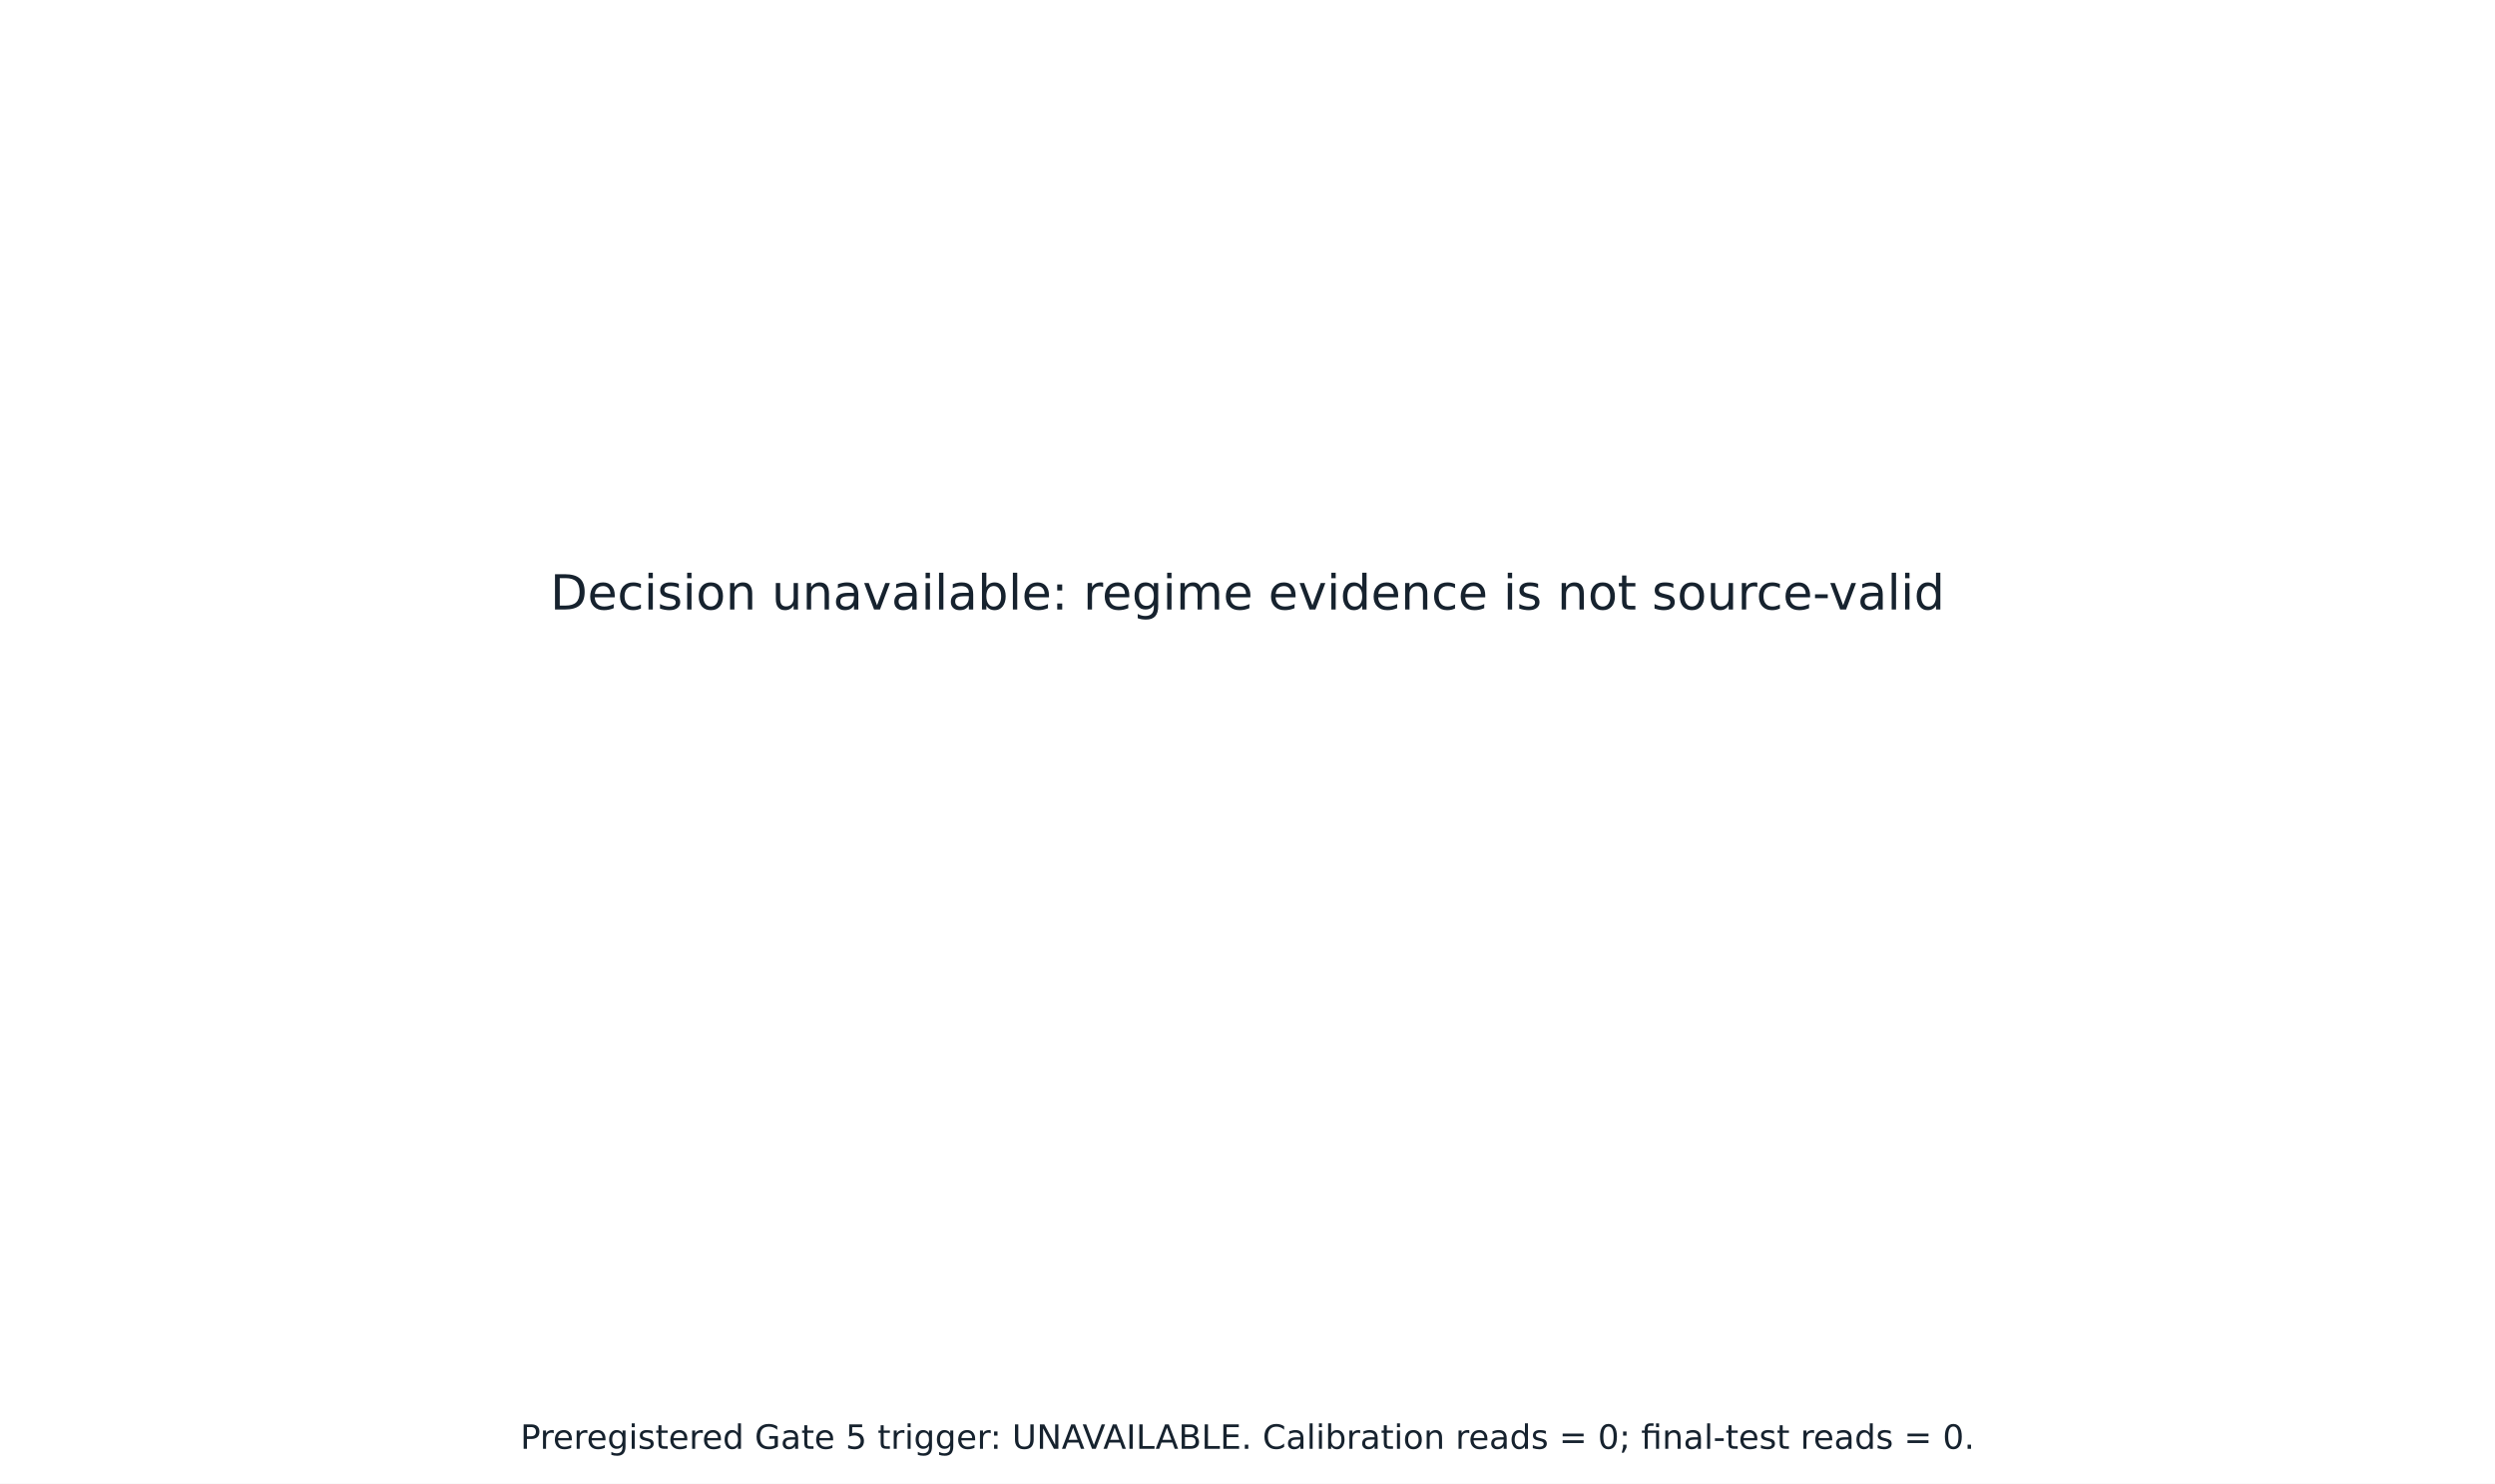
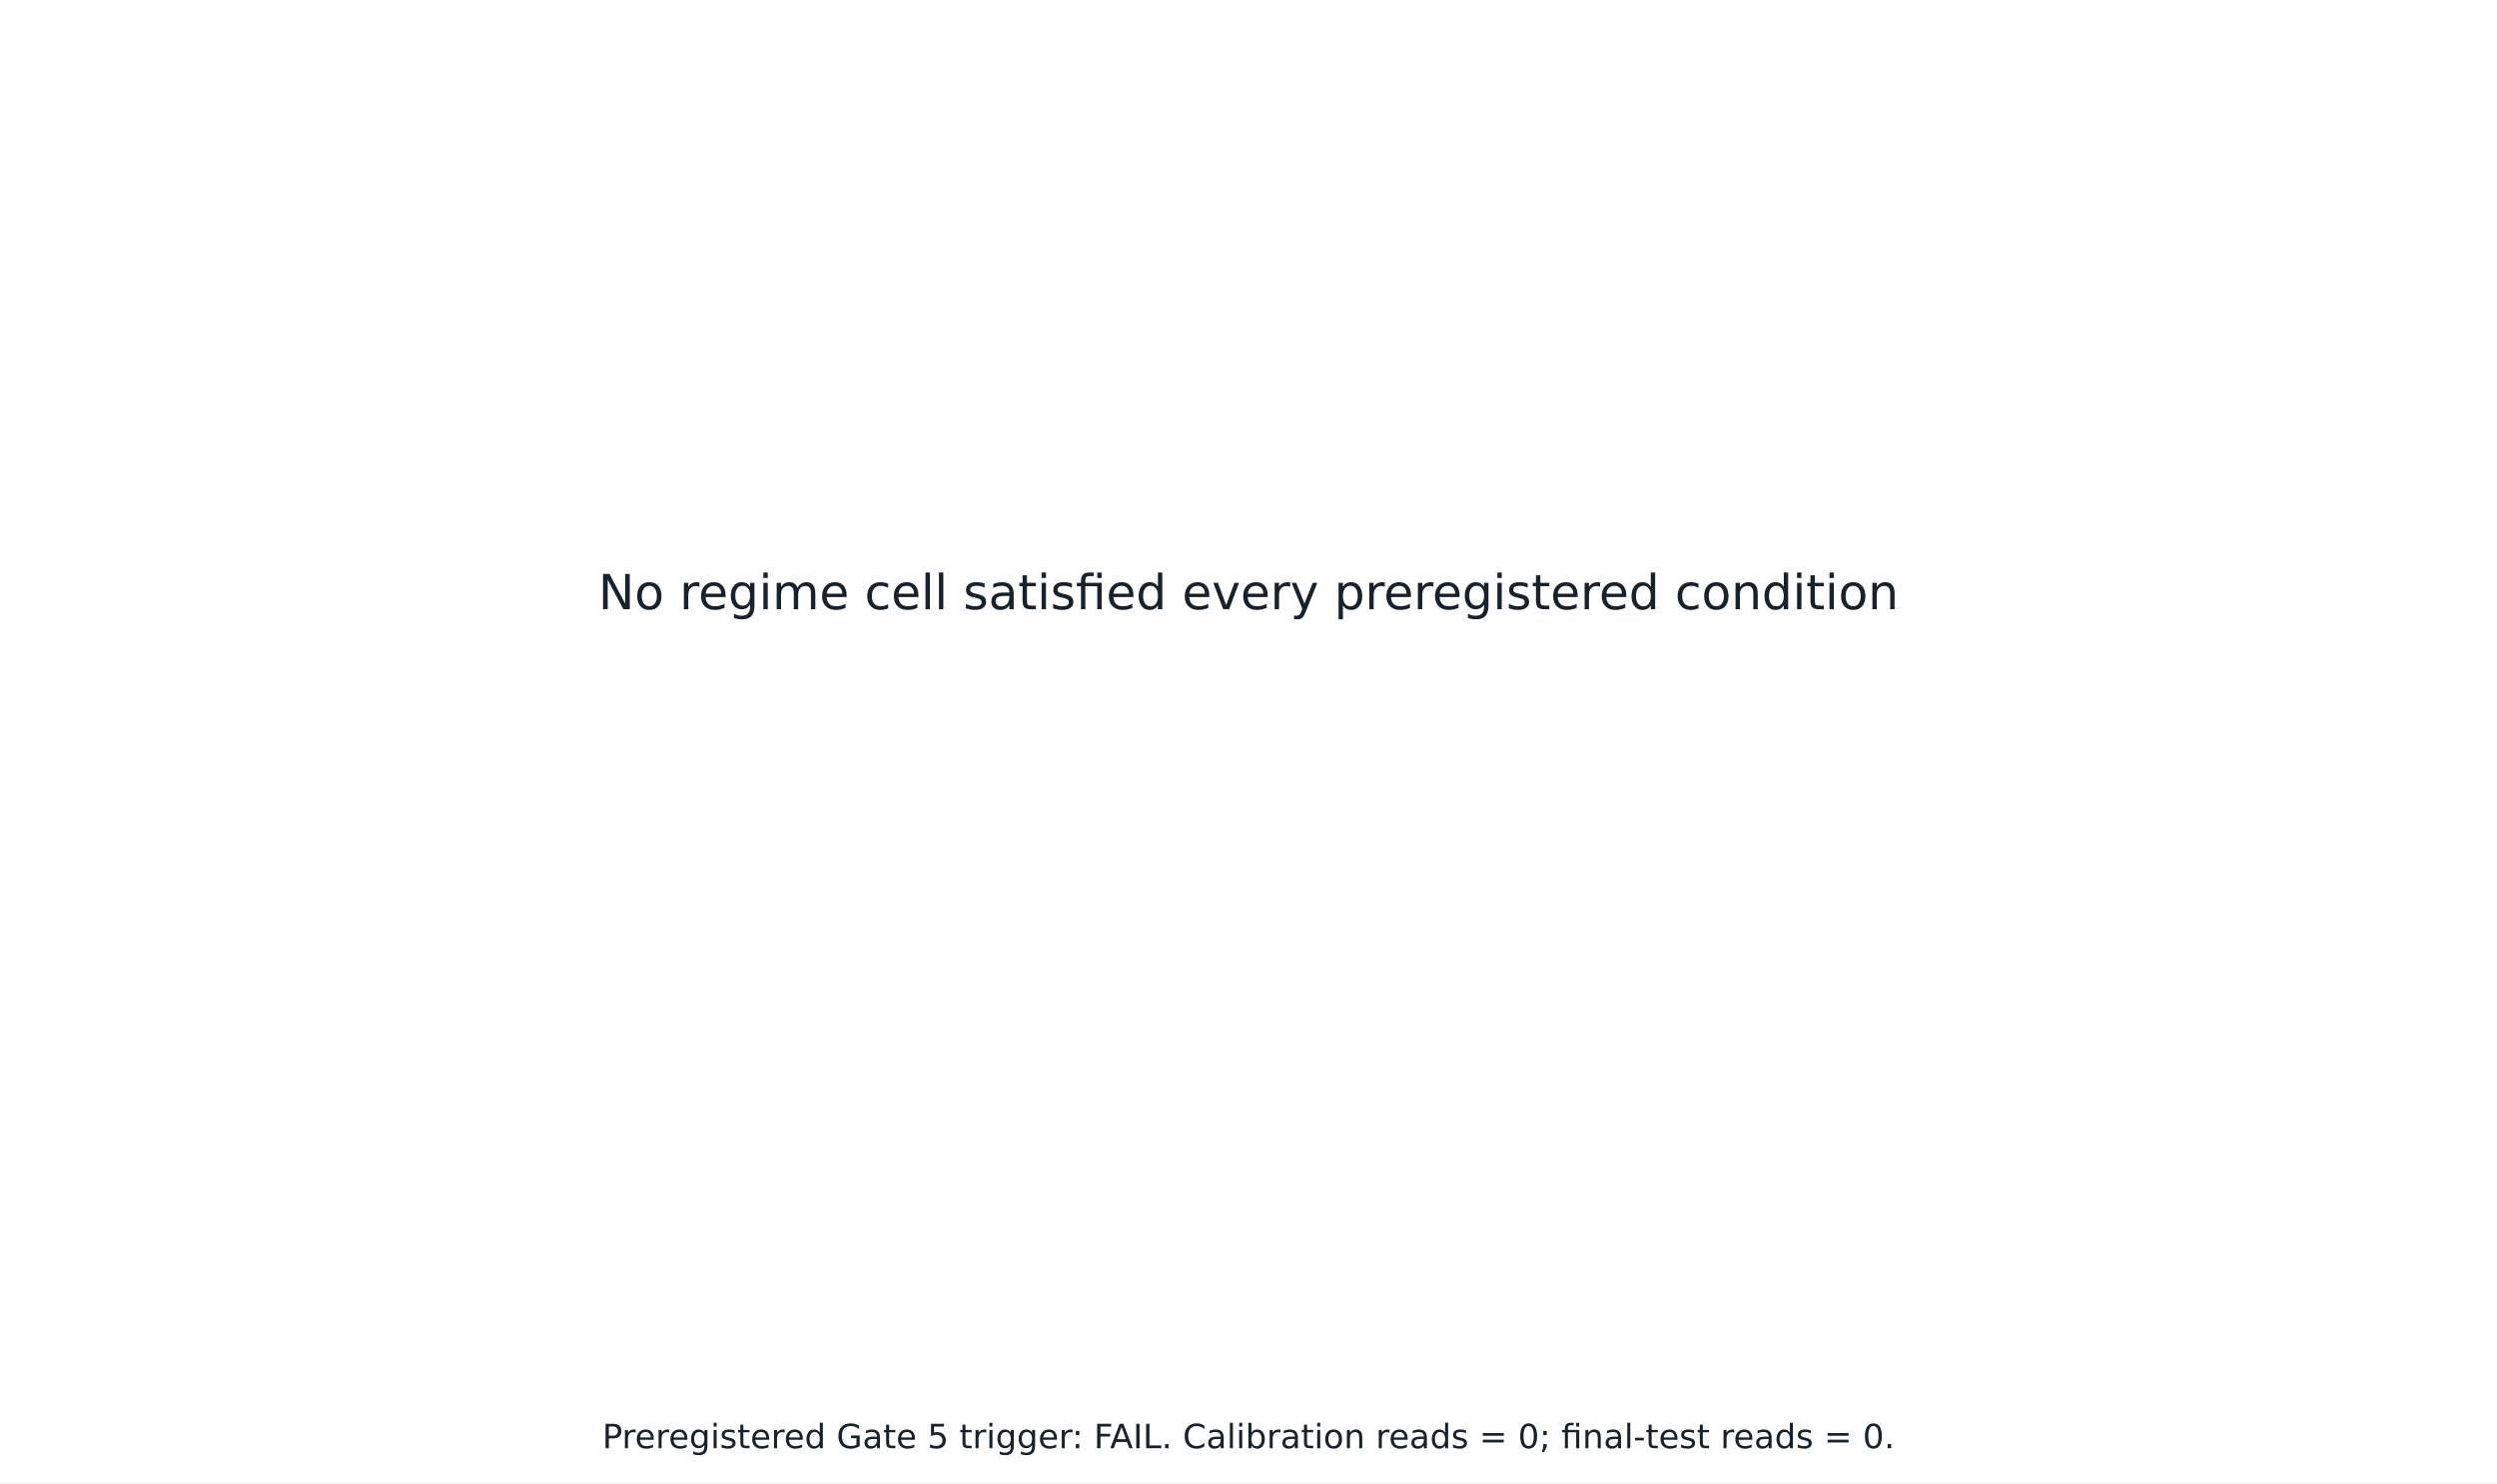
- <svg xmlns="http://www.w3.org/2000/svg" xmlns:xlink="http://www.w3.org/1999/xlink" width="670.08pt" height="398.474pt" viewBox="0 0 670.08 398.474" version="1.1">
+ <svg xmlns="http://www.w3.org/2000/svg" xmlns:xlink="http://www.w3.org/1999/xlink" width="670.8pt" height="398.474pt" viewBox="0 0 670.8 398.474" version="1.1">
  <defs>
    <style type="text/css">*{stroke-linejoin: round; stroke-linecap: butt}</style>
  </defs>
  <g id="figure_1">
    <g id="patch_1">
-       <path d="M 0 398.474  L 670.08 398.474  L 670.08 -0  L 0 -0  z " style="fill: #ffffff" />
+       <path d="M 0 398.474  L 670.8 398.474  L 670.8 -0  L 0 -0  z " style="fill: #ffffff" />
    </g>
    <g id="axes_1">
      <g id="text_1">
-         <g style="fill: #16222e" transform="translate(147.7798 163.6973) scale(0.13 -0.13)">
+         <g style="fill: #16222e" transform="translate(160.7356 163.6973) scale(0.13 -0.13)">
          <defs>
-             <path id="DejaVuSans-27" d="M 1259 4147  L 1259 519  L 2022 519  Q 2988 519 3436 956  Q 3884 1394 3884 2338  Q 3884 3275 3436 3711  Q 2988 4147 2022 4147  L 1259 4147  z M 628 4666  L 1925 4666  Q 3281 4666 3915 4102  Q 4550 3538 4550 2338  Q 4550 1131 3912 565  Q 3275 0 1925 0  L 628 0  L 628 4666  z " transform="scale(0.015625)" />
+             <path id="DejaVuSans-31" d="M 628 4666  L 1478 4666  L 3547 763  L 3547 4666  L 4159 4666  L 4159 0  L 3309 0  L 1241 3903  L 1241 0  L 628 0  L 628 4666  z " transform="scale(0.015625)" />
+             <path id="DejaVuSans-52" d="M 1959 3097  Q 1497 3097 1228 2736  Q 959 2375 959 1747  Q 959 1119 1226 758  Q 1494 397 1959 397  Q 2419 397 2687 759  Q 2956 1122 2956 1747  Q 2956 2369 2687 2733  Q 2419 3097 1959 3097  z M 1959 3584  Q 2709 3584 3137 3096  Q 3566 2609 3566 1747  Q 3566 888 3137 398  Q 2709 -91 1959 -91  Q 1206 -91 779 398  Q 353 888 353 1747  Q 353 2609 779 3096  Q 1206 3584 1959 3584  z " transform="scale(0.015625)" />
+             <path id="DejaVuSans-3" transform="scale(0.015625)" />
+             <path id="DejaVuSans-55" d="M 2631 2963  Q 2534 3019 2420 3045  Q 2306 3072 2169 3072  Q 1681 3072 1420 2755  Q 1159 2438 1159 1844  L 1159 0  L 581 0  L 581 3500  L 1159 3500  L 1159 2956  Q 1341 3275 1631 3429  Q 1922 3584 2338 3584  Q 2397 3584 2469 3576  Q 2541 3569 2628 3553  L 2631 2963  z " transform="scale(0.015625)" />
            <path id="DejaVuSans-48" d="M 3597 1894  L 3597 1613  L 953 1613  Q 991 1019 1311 708  Q 1631 397 2203 397  Q 2534 397 2845 478  Q 3156 559 3463 722  L 3463 178  Q 3153 47 2828 -22  Q 2503 -91 2169 -91  Q 1331 -91 842 396  Q 353 884 353 1716  Q 353 2575 817 3079  Q 1281 3584 2069 3584  Q 2775 3584 3186 3129  Q 3597 2675 3597 1894  z M 3022 2063  Q 3016 2534 2758 2815  Q 2500 3097 2075 3097  Q 1594 3097 1305 2825  Q 1016 2553 972 2059  L 3022 2063  z " transform="scale(0.015625)" />
+             <path id="DejaVuSans-4a" d="M 2906 1791  Q 2906 2416 2648 2759  Q 2391 3103 1925 3103  Q 1463 3103 1205 2759  Q 947 2416 947 1791  Q 947 1169 1205 825  Q 1463 481 1925 481  Q 2391 481 2648 825  Q 2906 1169 2906 1791  z M 3481 434  Q 3481 -459 3084 -895  Q 2688 -1331 1869 -1331  Q 1566 -1331 1297 -1286  Q 1028 -1241 775 -1147  L 775 -588  Q 1028 -725 1275 -790  Q 1522 -856 1778 -856  Q 2344 -856 2625 -561  Q 2906 -266 2906 331  L 2906 616  Q 2728 306 2450 153  Q 2172 0 1784 0  Q 1141 0 747 490  Q 353 981 353 1791  Q 353 2603 747 3093  Q 1141 3584 1784 3584  Q 2172 3584 2450 3431  Q 2728 3278 2906 2969  L 2906 3500  L 3481 3500  L 3481 434  z " transform="scale(0.015625)" />
+             <path id="DejaVuSans-4c" d="M 603 3500  L 1178 3500  L 1178 0  L 603 0  L 603 3500  z M 603 4863  L 1178 4863  L 1178 4134  L 603 4134  L 603 4863  z " transform="scale(0.015625)" />
+             <path id="DejaVuSans-50" d="M 3328 2828  Q 3544 3216 3844 3400  Q 4144 3584 4550 3584  Q 5097 3584 5394 3201  Q 5691 2819 5691 2113  L 5691 0  L 5113 0  L 5113 2094  Q 5113 2597 4934 2840  Q 4756 3084 4391 3084  Q 3944 3084 3684 2787  Q 3425 2491 3425 1978  L 3425 0  L 2847 0  L 2847 2094  Q 2847 2600 2669 2842  Q 2491 3084 2119 3084  Q 1678 3084 1418 2786  Q 1159 2488 1159 1978  L 1159 0  L 581 0  L 581 3500  L 1159 3500  L 1159 2956  Q 1356 3278 1631 3431  Q 1906 3584 2284 3584  Q 2666 3584 2933 3390  Q 3200 3197 3328 2828  z " transform="scale(0.015625)" />
            <path id="DejaVuSans-46" d="M 3122 3366  L 3122 2828  Q 2878 2963 2633 3030  Q 2388 3097 2138 3097  Q 1578 3097 1268 2742  Q 959 2388 959 1747  Q 959 1106 1268 751  Q 1578 397 2138 397  Q 2388 397 2633 464  Q 2878 531 3122 666  L 3122 134  Q 2881 22 2623 -34  Q 2366 -91 2075 -91  Q 1284 -91 818 406  Q 353 903 353 1747  Q 353 2603 823 3093  Q 1294 3584 2113 3584  Q 2378 3584 2631 3529  Q 2884 3475 3122 3366  z " transform="scale(0.015625)" />
-             <path id="DejaVuSans-4c" d="M 603 3500  L 1178 3500  L 1178 0  L 603 0  L 603 3500  z M 603 4863  L 1178 4863  L 1178 4134  L 603 4134  L 603 4863  z " transform="scale(0.015625)" />
+             <path id="DejaVuSans-4f" d="M 603 4863  L 1178 4863  L 1178 0  L 603 0  L 603 4863  z " transform="scale(0.015625)" />
            <path id="DejaVuSans-56" d="M 2834 3397  L 2834 2853  Q 2591 2978 2328 3040  Q 2066 3103 1784 3103  Q 1356 3103 1142 2972  Q 928 2841 928 2578  Q 928 2378 1081 2264  Q 1234 2150 1697 2047  L 1894 2003  Q 2506 1872 2764 1633  Q 3022 1394 3022 966  Q 3022 478 2636 193  Q 2250 -91 1575 -91  Q 1294 -91 989 -36  Q 684 19 347 128  L 347 722  Q 666 556 975 473  Q 1284 391 1588 391  Q 1994 391 2212 530  Q 2431 669 2431 922  Q 2431 1156 2273 1281  Q 2116 1406 1581 1522  L 1381 1569  Q 847 1681 609 1914  Q 372 2147 372 2553  Q 372 3047 722 3315  Q 1072 3584 1716 3584  Q 2034 3584 2315 3537  Q 2597 3491 2834 3397  z " transform="scale(0.015625)" />
-             <path id="DejaVuSans-52" d="M 1959 3097  Q 1497 3097 1228 2736  Q 959 2375 959 1747  Q 959 1119 1226 758  Q 1494 397 1959 397  Q 2419 397 2687 759  Q 2956 1122 2956 1747  Q 2956 2369 2687 2733  Q 2419 3097 1959 3097  z M 1959 3584  Q 2709 3584 3137 3096  Q 3566 2609 3566 1747  Q 3566 888 3137 398  Q 2709 -91 1959 -91  Q 1206 -91 779 398  Q 353 888 353 1747  Q 353 2609 779 3096  Q 1206 3584 1959 3584  z " transform="scale(0.015625)" />
+             <path id="DejaVuSans-44" d="M 2194 1759  Q 1497 1759 1228 1600  Q 959 1441 959 1056  Q 959 750 1161 570  Q 1363 391 1709 391  Q 2188 391 2477 730  Q 2766 1069 2766 1631  L 2766 1759  L 2194 1759  z M 3341 1997  L 3341 0  L 2766 0  L 2766 531  Q 2569 213 2275 61  Q 1981 -91 1556 -91  Q 1019 -91 701 211  Q 384 513 384 1019  Q 384 1609 779 1909  Q 1175 2209 1959 2209  L 2766 2209  L 2766 2266  Q 2766 2663 2505 2880  Q 2244 3097 1772 3097  Q 1472 3097 1187 3025  Q 903 2953 641 2809  L 641 3341  Q 956 3463 1253 3523  Q 1550 3584 1831 3584  Q 2591 3584 2966 3190  Q 3341 2797 3341 1997  z " transform="scale(0.015625)" />
+             <path id="DejaVuSans-57" d="M 1172 4494  L 1172 3500  L 2356 3500  L 2356 3053  L 1172 3053  L 1172 1153  Q 1172 725 1289 603  Q 1406 481 1766 481  L 2356 481  L 2356 0  L 1766 0  Q 1100 0 847 248  Q 594 497 594 1153  L 594 3053  L 172 3053  L 172 3500  L 594 3500  L 594 4494  L 1172 4494  z " transform="scale(0.015625)" />
+             <path id="DejaVuSans-13af" d="M 3431 3500  L 3431 0  L 2853 0  L 2853 3053  L 1275 3053  L 1275 0  L 697 0  L 697 3053  L 147 3053  L 147 3500  L 697 3500  L 697 3744  Q 697 4316 967 4589  Q 1238 4863 1797 4863  L 2375 4863  L 2375 4384  L 1825 4384  Q 1516 4384 1395 4259  Q 1275 4134 1275 3809  L 1275 3500  L 3431 3500  z M 2853 4856  L 3431 4856  L 3431 4128  L 2853 4128  L 2853 4856  z " transform="scale(0.015625)" />
+             <path id="DejaVuSans-47" d="M 2906 2969  L 2906 4863  L 3481 4863  L 3481 0  L 2906 0  L 2906 525  Q 2725 213 2448 61  Q 2172 -91 1784 -91  Q 1150 -91 751 415  Q 353 922 353 1747  Q 353 2572 751 3078  Q 1150 3584 1784 3584  Q 2172 3584 2448 3432  Q 2725 3281 2906 2969  z M 947 1747  Q 947 1113 1208 752  Q 1469 391 1925 391  Q 2381 391 2643 752  Q 2906 1113 2906 1747  Q 2906 2381 2643 2742  Q 2381 3103 1925 3103  Q 1469 3103 1208 2742  Q 947 2381 947 1747  z " transform="scale(0.015625)" />
+             <path id="DejaVuSans-59" d="M 191 3500  L 800 3500  L 1894 563  L 2988 3500  L 3597 3500  L 2284 0  L 1503 0  L 191 3500  z " transform="scale(0.015625)" />
+             <path id="DejaVuSans-5c" d="M 2059 -325  Q 1816 -950 1584 -1140  Q 1353 -1331 966 -1331  L 506 -1331  L 506 -850  L 844 -850  Q 1081 -850 1212 -737  Q 1344 -625 1503 -206  L 1606 56  L 191 3500  L 800 3500  L 1894 763  L 2988 3500  L 3597 3500  L 2059 -325  z " transform="scale(0.015625)" />
+             <path id="DejaVuSans-53" d="M 1159 525  L 1159 -1331  L 581 -1331  L 581 3500  L 1159 3500  L 1159 2969  Q 1341 3281 1617 3432  Q 1894 3584 2278 3584  Q 2916 3584 3314 3078  Q 3713 2572 3713 1747  Q 3713 922 3314 415  Q 2916 -91 2278 -91  Q 1894 -91 1617 61  Q 1341 213 1159 525  z M 3116 1747  Q 3116 2381 2855 2742  Q 2594 3103 2138 3103  Q 1681 3103 1420 2742  Q 1159 2381 1159 1747  Q 1159 1113 1420 752  Q 1681 391 2138 391  Q 2594 391 2855 752  Q 3116 1113 3116 1747  z " transform="scale(0.015625)" />
            <path id="DejaVuSans-51" d="M 3513 2113  L 3513 0  L 2938 0  L 2938 2094  Q 2938 2591 2744 2837  Q 2550 3084 2163 3084  Q 1697 3084 1428 2787  Q 1159 2491 1159 1978  L 1159 0  L 581 0  L 581 3500  L 1159 3500  L 1159 2956  Q 1366 3272 1645 3428  Q 1925 3584 2291 3584  Q 2894 3584 3203 3211  Q 3513 2838 3513 2113  z " transform="scale(0.015625)" />
-             <path id="DejaVuSans-3" transform="scale(0.015625)" />
-             <path id="DejaVuSans-58" d="M 544 1381  L 544 3500  L 1119 3500  L 1119 1403  Q 1119 906 1312 657  Q 1506 409 1894 409  Q 2359 409 2629 706  Q 2900 1003 2900 1516  L 2900 3500  L 3475 3500  L 3475 0  L 2900 0  L 2900 538  Q 2691 219 2414 64  Q 2138 -91 1772 -91  Q 1169 -91 856 284  Q 544 659 544 1381  z M 1991 3584  L 1991 3584  z " transform="scale(0.015625)" />
-             <path id="DejaVuSans-44" d="M 2194 1759  Q 1497 1759 1228 1600  Q 959 1441 959 1056  Q 959 750 1161 570  Q 1363 391 1709 391  Q 2188 391 2477 730  Q 2766 1069 2766 1631  L 2766 1759  L 2194 1759  z M 3341 1997  L 3341 0  L 2766 0  L 2766 531  Q 2569 213 2275 61  Q 1981 -91 1556 -91  Q 1019 -91 701 211  Q 384 513 384 1019  Q 384 1609 779 1909  Q 1175 2209 1959 2209  L 2766 2209  L 2766 2266  Q 2766 2663 2505 2880  Q 2244 3097 1772 3097  Q 1472 3097 1187 3025  Q 903 2953 641 2809  L 641 3341  Q 956 3463 1253 3523  Q 1550 3584 1831 3584  Q 2591 3584 2966 3190  Q 3341 2797 3341 1997  z " transform="scale(0.015625)" />
-             <path id="DejaVuSans-59" d="M 191 3500  L 800 3500  L 1894 563  L 2988 3500  L 3597 3500  L 2284 0  L 1503 0  L 191 3500  z " transform="scale(0.015625)" />
-             <path id="DejaVuSans-4f" d="M 603 4863  L 1178 4863  L 1178 0  L 603 0  L 603 4863  z " transform="scale(0.015625)" />
-             <path id="DejaVuSans-45" d="M 3116 1747  Q 3116 2381 2855 2742  Q 2594 3103 2138 3103  Q 1681 3103 1420 2742  Q 1159 2381 1159 1747  Q 1159 1113 1420 752  Q 1681 391 2138 391  Q 2594 391 2855 752  Q 3116 1113 3116 1747  z M 1159 2969  Q 1341 3281 1617 3432  Q 1894 3584 2278 3584  Q 2916 3584 3314 3078  Q 3713 2572 3713 1747  Q 3713 922 3314 415  Q 2916 -91 2278 -91  Q 1894 -91 1617 61  Q 1341 213 1159 525  L 1159 0  L 581 0  L 581 4863  L 1159 4863  L 1159 2969  z " transform="scale(0.015625)" />
-             <path id="DejaVuSans-1d" d="M 750 794  L 1409 794  L 1409 0  L 750 0  L 750 794  z M 750 3309  L 1409 3309  L 1409 2516  L 750 2516  L 750 3309  z " transform="scale(0.015625)" />
-             <path id="DejaVuSans-55" d="M 2631 2963  Q 2534 3019 2420 3045  Q 2306 3072 2169 3072  Q 1681 3072 1420 2755  Q 1159 2438 1159 1844  L 1159 0  L 581 0  L 581 3500  L 1159 3500  L 1159 2956  Q 1341 3275 1631 3429  Q 1922 3584 2338 3584  Q 2397 3584 2469 3576  Q 2541 3569 2628 3553  L 2631 2963  z " transform="scale(0.015625)" />
-             <path id="DejaVuSans-4a" d="M 2906 1791  Q 2906 2416 2648 2759  Q 2391 3103 1925 3103  Q 1463 3103 1205 2759  Q 947 2416 947 1791  Q 947 1169 1205 825  Q 1463 481 1925 481  Q 2391 481 2648 825  Q 2906 1169 2906 1791  z M 3481 434  Q 3481 -459 3084 -895  Q 2688 -1331 1869 -1331  Q 1566 -1331 1297 -1286  Q 1028 -1241 775 -1147  L 775 -588  Q 1028 -725 1275 -790  Q 1522 -856 1778 -856  Q 2344 -856 2625 -561  Q 2906 -266 2906 331  L 2906 616  Q 2728 306 2450 153  Q 2172 0 1784 0  Q 1141 0 747 490  Q 353 981 353 1791  Q 353 2603 747 3093  Q 1141 3584 1784 3584  Q 2172 3584 2450 3431  Q 2728 3278 2906 2969  L 2906 3500  L 3481 3500  L 3481 434  z " transform="scale(0.015625)" />
-             <path id="DejaVuSans-50" d="M 3328 2828  Q 3544 3216 3844 3400  Q 4144 3584 4550 3584  Q 5097 3584 5394 3201  Q 5691 2819 5691 2113  L 5691 0  L 5113 0  L 5113 2094  Q 5113 2597 4934 2840  Q 4756 3084 4391 3084  Q 3944 3084 3684 2787  Q 3425 2491 3425 1978  L 3425 0  L 2847 0  L 2847 2094  Q 2847 2600 2669 2842  Q 2491 3084 2119 3084  Q 1678 3084 1418 2786  Q 1159 2488 1159 1978  L 1159 0  L 581 0  L 581 3500  L 1159 3500  L 1159 2956  Q 1356 3278 1631 3431  Q 1906 3584 2284 3584  Q 2666 3584 2933 3390  Q 3200 3197 3328 2828  z " transform="scale(0.015625)" />
-             <path id="DejaVuSans-47" d="M 2906 2969  L 2906 4863  L 3481 4863  L 3481 0  L 2906 0  L 2906 525  Q 2725 213 2448 61  Q 2172 -91 1784 -91  Q 1150 -91 751 415  Q 353 922 353 1747  Q 353 2572 751 3078  Q 1150 3584 1784 3584  Q 2172 3584 2448 3432  Q 2725 3281 2906 2969  z M 947 1747  Q 947 1113 1208 752  Q 1469 391 1925 391  Q 2381 391 2643 752  Q 2906 1113 2906 1747  Q 2906 2381 2643 2742  Q 2381 3103 1925 3103  Q 1469 3103 1208 2742  Q 947 2381 947 1747  z " transform="scale(0.015625)" />
-             <path id="DejaVuSans-57" d="M 1172 4494  L 1172 3500  L 2356 3500  L 2356 3053  L 1172 3053  L 1172 1153  Q 1172 725 1289 603  Q 1406 481 1766 481  L 2356 481  L 2356 0  L 1766 0  Q 1100 0 847 248  Q 594 497 594 1153  L 594 3053  L 172 3053  L 172 3500  L 594 3500  L 594 4494  L 1172 4494  z " transform="scale(0.015625)" />
-             <path id="DejaVuSans-10" d="M 313 2009  L 1997 2009  L 1997 1497  L 313 1497  L 313 2009  z " transform="scale(0.015625)" />
          </defs>
-           <use xlink:href="#DejaVuSans-27" />
-           <use xlink:href="#DejaVuSans-48" transform="translate(77 0)" />
-           <use xlink:href="#DejaVuSans-46" transform="translate(138.5312 0)" />
-           <use xlink:href="#DejaVuSans-4c" transform="translate(193.5156 0)" />
-           <use xlink:href="#DejaVuSans-56" transform="translate(221.2969 0)" />
-           <use xlink:href="#DejaVuSans-4c" transform="translate(273.3906 0)" />
-           <use xlink:href="#DejaVuSans-52" transform="translate(301.1719 0)" />
-           <use xlink:href="#DejaVuSans-51" transform="translate(362.3594 0)" />
-           <use xlink:href="#DejaVuSans-3" transform="translate(425.7344 0)" />
-           <use xlink:href="#DejaVuSans-58" transform="translate(457.5156 0)" />
-           <use xlink:href="#DejaVuSans-51" transform="translate(520.8906 0)" />
-           <use xlink:href="#DejaVuSans-44" transform="translate(584.2656 0)" />
-           <use xlink:href="#DejaVuSans-59" transform="translate(645.5469 0)" />
-           <use xlink:href="#DejaVuSans-44" transform="translate(704.7344 0)" />
-           <use xlink:href="#DejaVuSans-4c" transform="translate(766.0156 0)" />
-           <use xlink:href="#DejaVuSans-4f" transform="translate(793.7969 0)" />
-           <use xlink:href="#DejaVuSans-44" transform="translate(821.5781 0)" />
-           <use xlink:href="#DejaVuSans-45" transform="translate(882.8594 0)" />
-           <use xlink:href="#DejaVuSans-4f" transform="translate(946.3438 0)" />
-           <use xlink:href="#DejaVuSans-48" transform="translate(974.125 0)" />
-           <use xlink:href="#DejaVuSans-1d" transform="translate(1035.656 0)" />
-           <use xlink:href="#DejaVuSans-3" transform="translate(1069.344 0)" />
-           <use xlink:href="#DejaVuSans-55" transform="translate(1101.125 0)" />
-           <use xlink:href="#DejaVuSans-48" transform="translate(1140.031 0)" />
-           <use xlink:href="#DejaVuSans-4a" transform="translate(1201.562 0)" />
-           <use xlink:href="#DejaVuSans-4c" transform="translate(1265.047 0)" />
-           <use xlink:href="#DejaVuSans-50" transform="translate(1292.828 0)" />
-           <use xlink:href="#DejaVuSans-48" transform="translate(1390.234 0)" />
-           <use xlink:href="#DejaVuSans-3" transform="translate(1451.766 0)" />
-           <use xlink:href="#DejaVuSans-48" transform="translate(1483.547 0)" />
-           <use xlink:href="#DejaVuSans-59" transform="translate(1545.078 0)" />
-           <use xlink:href="#DejaVuSans-4c" transform="translate(1604.266 0)" />
-           <use xlink:href="#DejaVuSans-47" transform="translate(1632.047 0)" />
-           <use xlink:href="#DejaVuSans-48" transform="translate(1695.531 0)" />
-           <use xlink:href="#DejaVuSans-51" transform="translate(1757.062 0)" />
-           <use xlink:href="#DejaVuSans-46" transform="translate(1820.438 0)" />
-           <use xlink:href="#DejaVuSans-48" transform="translate(1875.422 0)" />
-           <use xlink:href="#DejaVuSans-3" transform="translate(1936.953 0)" />
-           <use xlink:href="#DejaVuSans-4c" transform="translate(1968.734 0)" />
-           <use xlink:href="#DejaVuSans-56" transform="translate(1996.516 0)" />
-           <use xlink:href="#DejaVuSans-3" transform="translate(2048.609 0)" />
-           <use xlink:href="#DejaVuSans-51" transform="translate(2080.391 0)" />
-           <use xlink:href="#DejaVuSans-52" transform="translate(2143.766 0)" />
-           <use xlink:href="#DejaVuSans-57" transform="translate(2204.953 0)" />
-           <use xlink:href="#DejaVuSans-3" transform="translate(2244.156 0)" />
-           <use xlink:href="#DejaVuSans-56" transform="translate(2275.938 0)" />
-           <use xlink:href="#DejaVuSans-52" transform="translate(2328.031 0)" />
-           <use xlink:href="#DejaVuSans-58" transform="translate(2389.219 0)" />
-           <use xlink:href="#DejaVuSans-55" transform="translate(2452.594 0)" />
-           <use xlink:href="#DejaVuSans-46" transform="translate(2491.5 0)" />
-           <use xlink:href="#DejaVuSans-48" transform="translate(2546.484 0)" />
-           <use xlink:href="#DejaVuSans-10" transform="translate(2608.016 0)" />
-           <use xlink:href="#DejaVuSans-59" transform="translate(2641.406 0)" />
-           <use xlink:href="#DejaVuSans-44" transform="translate(2700.594 0)" />
-           <use xlink:href="#DejaVuSans-4f" transform="translate(2761.875 0)" />
-           <use xlink:href="#DejaVuSans-4c" transform="translate(2789.656 0)" />
-           <use xlink:href="#DejaVuSans-47" transform="translate(2817.438 0)" />
+           <use xlink:href="#DejaVuSans-31" />
+           <use xlink:href="#DejaVuSans-52" transform="translate(74.8125 0)" />
+           <use xlink:href="#DejaVuSans-3" transform="translate(136 0)" />
+           <use xlink:href="#DejaVuSans-55" transform="translate(167.7812 0)" />
+           <use xlink:href="#DejaVuSans-48" transform="translate(206.6875 0)" />
+           <use xlink:href="#DejaVuSans-4a" transform="translate(268.2188 0)" />
+           <use xlink:href="#DejaVuSans-4c" transform="translate(331.7031 0)" />
+           <use xlink:href="#DejaVuSans-50" transform="translate(359.4844 0)" />
+           <use xlink:href="#DejaVuSans-48" transform="translate(456.8906 0)" />
+           <use xlink:href="#DejaVuSans-3" transform="translate(518.4219 0)" />
+           <use xlink:href="#DejaVuSans-46" transform="translate(550.2031 0)" />
+           <use xlink:href="#DejaVuSans-48" transform="translate(605.1875 0)" />
+           <use xlink:href="#DejaVuSans-4f" transform="translate(666.7188 0)" />
+           <use xlink:href="#DejaVuSans-4f" transform="translate(694.5 0)" />
+           <use xlink:href="#DejaVuSans-3" transform="translate(722.2812 0)" />
+           <use xlink:href="#DejaVuSans-56" transform="translate(754.0625 0)" />
+           <use xlink:href="#DejaVuSans-44" transform="translate(806.1562 0)" />
+           <use xlink:href="#DejaVuSans-57" transform="translate(867.4375 0)" />
+           <use xlink:href="#DejaVuSans-4c" transform="translate(906.6406 0)" />
+           <use xlink:href="#DejaVuSans-56" transform="translate(934.4219 0)" />
+           <use xlink:href="#DejaVuSans-13af" transform="translate(986.5156 0)" />
+           <use xlink:href="#DejaVuSans-48" transform="translate(1049.5 0)" />
+           <use xlink:href="#DejaVuSans-47" transform="translate(1111.031 0)" />
+           <use xlink:href="#DejaVuSans-3" transform="translate(1174.516 0)" />
+           <use xlink:href="#DejaVuSans-48" transform="translate(1206.297 0)" />
+           <use xlink:href="#DejaVuSans-59" transform="translate(1267.828 0)" />
+           <use xlink:href="#DejaVuSans-48" transform="translate(1327.016 0)" />
+           <use xlink:href="#DejaVuSans-55" transform="translate(1388.547 0)" />
+           <use xlink:href="#DejaVuSans-5c" transform="translate(1429.656 0)" />
+           <use xlink:href="#DejaVuSans-3" transform="translate(1488.844 0)" />
+           <use xlink:href="#DejaVuSans-53" transform="translate(1520.625 0)" />
+           <use xlink:href="#DejaVuSans-55" transform="translate(1584.109 0)" />
+           <use xlink:href="#DejaVuSans-48" transform="translate(1623.016 0)" />
+           <use xlink:href="#DejaVuSans-55" transform="translate(1684.547 0)" />
+           <use xlink:href="#DejaVuSans-48" transform="translate(1723.453 0)" />
+           <use xlink:href="#DejaVuSans-4a" transform="translate(1784.984 0)" />
+           <use xlink:href="#DejaVuSans-4c" transform="translate(1848.469 0)" />
+           <use xlink:href="#DejaVuSans-56" transform="translate(1876.25 0)" />
+           <use xlink:href="#DejaVuSans-57" transform="translate(1928.344 0)" />
+           <use xlink:href="#DejaVuSans-48" transform="translate(1967.547 0)" />
+           <use xlink:href="#DejaVuSans-55" transform="translate(2029.078 0)" />
+           <use xlink:href="#DejaVuSans-48" transform="translate(2067.984 0)" />
+           <use xlink:href="#DejaVuSans-47" transform="translate(2129.516 0)" />
+           <use xlink:href="#DejaVuSans-3" transform="translate(2193 0)" />
+           <use xlink:href="#DejaVuSans-46" transform="translate(2224.781 0)" />
+           <use xlink:href="#DejaVuSans-52" transform="translate(2279.766 0)" />
+           <use xlink:href="#DejaVuSans-51" transform="translate(2340.953 0)" />
+           <use xlink:href="#DejaVuSans-47" transform="translate(2404.328 0)" />
+           <use xlink:href="#DejaVuSans-4c" transform="translate(2467.812 0)" />
+           <use xlink:href="#DejaVuSans-57" transform="translate(2495.594 0)" />
+           <use xlink:href="#DejaVuSans-4c" transform="translate(2534.797 0)" />
+           <use xlink:href="#DejaVuSans-52" transform="translate(2562.578 0)" />
+           <use xlink:href="#DejaVuSans-51" transform="translate(2623.766 0)" />
        </g>
      </g>
    </g>
    <g id="text_2">
-       <g style="fill: #16222e" transform="translate(139.7503 389.1118) scale(0.09 -0.09)">
+       <g style="fill: #16222e" transform="translate(161.7961 389.1118) scale(0.09 -0.09)">
        <defs>
          <path id="DejaVuSans-33" d="M 1259 4147  L 1259 2394  L 2053 2394  Q 2494 2394 2734 2622  Q 2975 2850 2975 3272  Q 2975 3691 2734 3919  Q 2494 4147 2053 4147  L 1259 4147  z M 628 4666  L 2053 4666  Q 2838 4666 3239 4311  Q 3641 3956 3641 3272  Q 3641 2581 3239 2228  Q 2838 1875 2053 1875  L 1259 1875  L 1259 0  L 628 0  L 628 4666  z " transform="scale(0.015625)" />
          <path id="DejaVuSans-2a" d="M 3809 666  L 3809 1919  L 2778 1919  L 2778 2438  L 4434 2438  L 4434 434  Q 4069 175 3628 42  Q 3188 -91 2688 -91  Q 1594 -91 976 548  Q 359 1188 359 2328  Q 359 3472 976 4111  Q 1594 4750 2688 4750  Q 3144 4750 3555 4637  Q 3966 4525 4313 4306  L 4313 3634  Q 3963 3931 3569 4081  Q 3175 4231 2741 4231  Q 1884 4231 1454 3753  Q 1025 3275 1025 2328  Q 1025 1384 1454 906  Q 1884 428 2741 428  Q 3075 428 3337 486  Q 3600 544 3809 666  z " transform="scale(0.015625)" />
          <path id="DejaVuSans-18" d="M 691 4666  L 3169 4666  L 3169 4134  L 1269 4134  L 1269 2991  Q 1406 3038 1543 3061  Q 1681 3084 1819 3084  Q 2600 3084 3056 2656  Q 3513 2228 3513 1497  Q 3513 744 3044 326  Q 2575 -91 1722 -91  Q 1428 -91 1123 -41  Q 819 9 494 109  L 494 744  Q 775 591 1075 516  Q 1375 441 1709 441  Q 2250 441 2565 725  Q 2881 1009 2881 1497  Q 2881 1984 2565 2268  Q 2250 2553 1709 2553  Q 1456 2553 1204 2497  Q 953 2441 691 2322  L 691 4666  z " transform="scale(0.015625)" />
-           <path id="DejaVuSans-38" d="M 556 4666  L 1191 4666  L 1191 1831  Q 1191 1081 1462 751  Q 1734 422 2344 422  Q 2950 422 3222 751  Q 3494 1081 3494 1831  L 3494 4666  L 4128 4666  L 4128 1753  Q 4128 841 3676 375  Q 3225 -91 2344 -91  Q 1459 -91 1007 375  Q 556 841 556 1753  L 556 4666  z " transform="scale(0.015625)" />
-           <path id="DejaVuSans-31" d="M 628 4666  L 1478 4666  L 3547 763  L 3547 4666  L 4159 4666  L 4159 0  L 3309 0  L 1241 3903  L 1241 0  L 628 0  L 628 4666  z " transform="scale(0.015625)" />
+           <path id="DejaVuSans-1d" d="M 750 794  L 1409 794  L 1409 0  L 750 0  L 750 794  z M 750 3309  L 1409 3309  L 1409 2516  L 750 2516  L 750 3309  z " transform="scale(0.015625)" />
+           <path id="DejaVuSans-29" d="M 628 4666  L 3309 4666  L 3309 4134  L 1259 4134  L 1259 2759  L 3109 2759  L 3109 2228  L 1259 2228  L 1259 0  L 628 0  L 628 4666  z " transform="scale(0.015625)" />
          <path id="DejaVuSans-24" d="M 2188 4044  L 1331 1722  L 3047 1722  L 2188 4044  z M 1831 4666  L 2547 4666  L 4325 0  L 3669 0  L 3244 1197  L 1141 1197  L 716 0  L 50 0  L 1831 4666  z " transform="scale(0.015625)" />
-           <path id="DejaVuSans-39" d="M 1831 0  L 50 4666  L 709 4666  L 2188 738  L 3669 4666  L 4325 4666  L 2547 0  L 1831 0  z " transform="scale(0.015625)" />
          <path id="DejaVuSans-2c" d="M 628 4666  L 1259 4666  L 1259 0  L 628 0  L 628 4666  z " transform="scale(0.015625)" />
          <path id="DejaVuSans-2f" d="M 628 4666  L 1259 4666  L 1259 531  L 3531 531  L 3531 0  L 628 0  L 628 4666  z " transform="scale(0.015625)" />
-           <path id="DejaVuSans-25" d="M 1259 2228  L 1259 519  L 2272 519  Q 2781 519 3026 730  Q 3272 941 3272 1375  Q 3272 1813 3026 2020  Q 2781 2228 2272 2228  L 1259 2228  z M 1259 4147  L 1259 2741  L 2194 2741  Q 2656 2741 2882 2914  Q 3109 3088 3109 3444  Q 3109 3797 2882 3972  Q 2656 4147 2194 4147  L 1259 4147  z M 628 4666  L 2241 4666  Q 2963 4666 3353 4366  Q 3744 4066 3744 3513  Q 3744 3084 3544 2831  Q 3344 2578 2956 2516  Q 3422 2416 3680 2098  Q 3938 1781 3938 1306  Q 3938 681 3513 340  Q 3088 0 2303 0  L 628 0  L 628 4666  z " transform="scale(0.015625)" />
-           <path id="DejaVuSans-28" d="M 628 4666  L 3578 4666  L 3578 4134  L 1259 4134  L 1259 2753  L 3481 2753  L 3481 2222  L 1259 2222  L 1259 531  L 3634 531  L 3634 0  L 628 0  L 628 4666  z " transform="scale(0.015625)" />
          <path id="DejaVuSans-11" d="M 684 794  L 1344 794  L 1344 0  L 684 0  L 684 794  z " transform="scale(0.015625)" />
          <path id="DejaVuSans-26" d="M 4122 4306  L 4122 3641  Q 3803 3938 3442 4084  Q 3081 4231 2675 4231  Q 1875 4231 1450 3742  Q 1025 3253 1025 2328  Q 1025 1406 1450 917  Q 1875 428 2675 428  Q 3081 428 3442 575  Q 3803 722 4122 1019  L 4122 359  Q 3791 134 3420 21  Q 3050 -91 2638 -91  Q 1578 -91 968 557  Q 359 1206 359 2328  Q 359 3453 968 4101  Q 1578 4750 2638 4750  Q 3056 4750 3426 4639  Q 3797 4528 4122 4306  z " transform="scale(0.015625)" />
+           <path id="DejaVuSans-45" d="M 3116 1747  Q 3116 2381 2855 2742  Q 2594 3103 2138 3103  Q 1681 3103 1420 2742  Q 1159 2381 1159 1747  Q 1159 1113 1420 752  Q 1681 391 2138 391  Q 2594 391 2855 752  Q 3116 1113 3116 1747  z M 1159 2969  Q 1341 3281 1617 3432  Q 1894 3584 2278 3584  Q 2916 3584 3314 3078  Q 3713 2572 3713 1747  Q 3713 922 3314 415  Q 2916 -91 2278 -91  Q 1894 -91 1617 61  Q 1341 213 1159 525  L 1159 0  L 581 0  L 581 4863  L 1159 4863  L 1159 2969  z " transform="scale(0.015625)" />
          <path id="DejaVuSans-20" d="M 678 2906  L 4684 2906  L 4684 2381  L 678 2381  L 678 2906  z M 678 1631  L 4684 1631  L 4684 1100  L 678 1100  L 678 1631  z " transform="scale(0.015625)" />
          <path id="DejaVuSans-13" d="M 2034 4250  Q 1547 4250 1301 3770  Q 1056 3291 1056 2328  Q 1056 1369 1301 889  Q 1547 409 2034 409  Q 2525 409 2770 889  Q 3016 1369 3016 2328  Q 3016 3291 2770 3770  Q 2525 4250 2034 4250  z M 2034 4750  Q 2819 4750 3233 4129  Q 3647 3509 3647 2328  Q 3647 1150 3233 529  Q 2819 -91 2034 -91  Q 1250 -91 836 529  Q 422 1150 422 2328  Q 422 3509 836 4129  Q 1250 4750 2034 4750  z " transform="scale(0.015625)" />
          <path id="DejaVuSans-1e" d="M 750 3309  L 1409 3309  L 1409 2516  L 750 2516  L 750 3309  z M 750 794  L 1409 794  L 1409 256  L 897 -744  L 494 -744  L 750 256  L 750 794  z " transform="scale(0.015625)" />
-           <path id="DejaVuSans-13af" d="M 3431 3500  L 3431 0  L 2853 0  L 2853 3053  L 1275 3053  L 1275 0  L 697 0  L 697 3053  L 147 3053  L 147 3500  L 697 3500  L 697 3744  Q 697 4316 967 4589  Q 1238 4863 1797 4863  L 2375 4863  L 2375 4384  L 1825 4384  Q 1516 4384 1395 4259  Q 1275 4134 1275 3809  L 1275 3500  L 3431 3500  z M 2853 4856  L 3431 4856  L 3431 4128  L 2853 4128  L 2853 4856  z " transform="scale(0.015625)" />
+           <path id="DejaVuSans-10" d="M 313 2009  L 1997 2009  L 1997 1497  L 313 1497  L 313 2009  z " transform="scale(0.015625)" />
        </defs>
        <use xlink:href="#DejaVuSans-33" />
        <use xlink:href="#DejaVuSans-55" transform="translate(58.54688 0)" />
        <use xlink:href="#DejaVuSans-48" transform="translate(97.45312 0)" />
        <use xlink:href="#DejaVuSans-55" transform="translate(158.9844 0)" />
        <use xlink:href="#DejaVuSans-48" transform="translate(197.8906 0)" />
        <use xlink:href="#DejaVuSans-4a" transform="translate(259.4219 0)" />
        <use xlink:href="#DejaVuSans-4c" transform="translate(322.9062 0)" />
        <use xlink:href="#DejaVuSans-56" transform="translate(350.6875 0)" />
        <use xlink:href="#DejaVuSans-57" transform="translate(402.7812 0)" />
        <use xlink:href="#DejaVuSans-48" transform="translate(441.9844 0)" />
        <use xlink:href="#DejaVuSans-55" transform="translate(503.5156 0)" />
        <use xlink:href="#DejaVuSans-48" transform="translate(542.4219 0)" />
        <use xlink:href="#DejaVuSans-47" transform="translate(603.9531 0)" />
        <use xlink:href="#DejaVuSans-3" transform="translate(667.4375 0)" />
        <use xlink:href="#DejaVuSans-2a" transform="translate(699.2188 0)" />
        <use xlink:href="#DejaVuSans-44" transform="translate(776.7031 0)" />
        <use xlink:href="#DejaVuSans-57" transform="translate(837.9844 0)" />
        <use xlink:href="#DejaVuSans-48" transform="translate(877.1875 0)" />
        <use xlink:href="#DejaVuSans-3" transform="translate(938.7188 0)" />
        <use xlink:href="#DejaVuSans-18" transform="translate(970.5 0)" />
        <use xlink:href="#DejaVuSans-3" transform="translate(1034.125 0)" />
        <use xlink:href="#DejaVuSans-57" transform="translate(1065.906 0)" />
        <use xlink:href="#DejaVuSans-55" transform="translate(1105.109 0)" />
        <use xlink:href="#DejaVuSans-4c" transform="translate(1146.219 0)" />
        <use xlink:href="#DejaVuSans-4a" transform="translate(1174 0)" />
        <use xlink:href="#DejaVuSans-4a" transform="translate(1237.484 0)" />
        <use xlink:href="#DejaVuSans-48" transform="translate(1300.969 0)" />
        <use xlink:href="#DejaVuSans-55" transform="translate(1362.5 0)" />
        <use xlink:href="#DejaVuSans-1d" transform="translate(1401.859 0)" />
        <use xlink:href="#DejaVuSans-3" transform="translate(1435.547 0)" />
-         <use xlink:href="#DejaVuSans-38" transform="translate(1467.328 0)" />
-         <use xlink:href="#DejaVuSans-31" transform="translate(1540.516 0)" />
-         <use xlink:href="#DejaVuSans-24" transform="translate(1615.328 0)" />
-         <use xlink:href="#DejaVuSans-39" transform="translate(1677.344 0)" />
-         <use xlink:href="#DejaVuSans-24" transform="translate(1739.359 0)" />
-         <use xlink:href="#DejaVuSans-2c" transform="translate(1807.766 0)" />
-         <use xlink:href="#DejaVuSans-2f" transform="translate(1837.266 0)" />
-         <use xlink:href="#DejaVuSans-24" transform="translate(1895.281 0)" />
-         <use xlink:href="#DejaVuSans-25" transform="translate(1963.688 0)" />
-         <use xlink:href="#DejaVuSans-2f" transform="translate(2032.297 0)" />
-         <use xlink:href="#DejaVuSans-28" transform="translate(2088.016 0)" />
-         <use xlink:href="#DejaVuSans-11" transform="translate(2151.203 0)" />
-         <use xlink:href="#DejaVuSans-3" transform="translate(2182.984 0)" />
-         <use xlink:href="#DejaVuSans-26" transform="translate(2214.766 0)" />
-         <use xlink:href="#DejaVuSans-44" transform="translate(2284.594 0)" />
-         <use xlink:href="#DejaVuSans-4f" transform="translate(2345.875 0)" />
-         <use xlink:href="#DejaVuSans-4c" transform="translate(2373.656 0)" />
-         <use xlink:href="#DejaVuSans-45" transform="translate(2401.438 0)" />
-         <use xlink:href="#DejaVuSans-55" transform="translate(2464.922 0)" />
-         <use xlink:href="#DejaVuSans-44" transform="translate(2506.031 0)" />
-         <use xlink:href="#DejaVuSans-57" transform="translate(2567.312 0)" />
-         <use xlink:href="#DejaVuSans-4c" transform="translate(2606.516 0)" />
-         <use xlink:href="#DejaVuSans-52" transform="translate(2634.297 0)" />
-         <use xlink:href="#DejaVuSans-51" transform="translate(2695.484 0)" />
-         <use xlink:href="#DejaVuSans-3" transform="translate(2758.859 0)" />
-         <use xlink:href="#DejaVuSans-55" transform="translate(2790.641 0)" />
-         <use xlink:href="#DejaVuSans-48" transform="translate(2829.547 0)" />
-         <use xlink:href="#DejaVuSans-44" transform="translate(2891.078 0)" />
-         <use xlink:href="#DejaVuSans-47" transform="translate(2952.359 0)" />
-         <use xlink:href="#DejaVuSans-56" transform="translate(3015.844 0)" />
-         <use xlink:href="#DejaVuSans-3" transform="translate(3067.938 0)" />
-         <use xlink:href="#DejaVuSans-20" transform="translate(3099.719 0)" />
-         <use xlink:href="#DejaVuSans-3" transform="translate(3183.516 0)" />
-         <use xlink:href="#DejaVuSans-13" transform="translate(3215.297 0)" />
-         <use xlink:href="#DejaVuSans-1e" transform="translate(3278.922 0)" />
-         <use xlink:href="#DejaVuSans-3" transform="translate(3312.609 0)" />
-         <use xlink:href="#DejaVuSans-13af" transform="translate(3344.391 0)" />
-         <use xlink:href="#DejaVuSans-51" transform="translate(3407.375 0)" />
-         <use xlink:href="#DejaVuSans-44" transform="translate(3470.75 0)" />
-         <use xlink:href="#DejaVuSans-4f" transform="translate(3532.031 0)" />
-         <use xlink:href="#DejaVuSans-10" transform="translate(3559.812 0)" />
-         <use xlink:href="#DejaVuSans-57" transform="translate(3595.891 0)" />
-         <use xlink:href="#DejaVuSans-48" transform="translate(3635.094 0)" />
-         <use xlink:href="#DejaVuSans-56" transform="translate(3696.625 0)" />
-         <use xlink:href="#DejaVuSans-57" transform="translate(3748.719 0)" />
-         <use xlink:href="#DejaVuSans-3" transform="translate(3787.922 0)" />
-         <use xlink:href="#DejaVuSans-55" transform="translate(3819.703 0)" />
-         <use xlink:href="#DejaVuSans-48" transform="translate(3858.609 0)" />
-         <use xlink:href="#DejaVuSans-44" transform="translate(3920.141 0)" />
-         <use xlink:href="#DejaVuSans-47" transform="translate(3981.422 0)" />
-         <use xlink:href="#DejaVuSans-56" transform="translate(4044.906 0)" />
-         <use xlink:href="#DejaVuSans-3" transform="translate(4097 0)" />
-         <use xlink:href="#DejaVuSans-20" transform="translate(4128.781 0)" />
-         <use xlink:href="#DejaVuSans-3" transform="translate(4212.578 0)" />
-         <use xlink:href="#DejaVuSans-13" transform="translate(4244.359 0)" />
-         <use xlink:href="#DejaVuSans-11" transform="translate(4307.984 0)" />
+         <use xlink:href="#DejaVuSans-29" transform="translate(1467.328 0)" />
+         <use xlink:href="#DejaVuSans-24" transform="translate(1515.672 0)" />
+         <use xlink:href="#DejaVuSans-2c" transform="translate(1584.078 0)" />
+         <use xlink:href="#DejaVuSans-2f" transform="translate(1613.578 0)" />
+         <use xlink:href="#DejaVuSans-11" transform="translate(1669.297 0)" />
+         <use xlink:href="#DejaVuSans-3" transform="translate(1701.078 0)" />
+         <use xlink:href="#DejaVuSans-26" transform="translate(1732.859 0)" />
+         <use xlink:href="#DejaVuSans-44" transform="translate(1802.688 0)" />
+         <use xlink:href="#DejaVuSans-4f" transform="translate(1863.969 0)" />
+         <use xlink:href="#DejaVuSans-4c" transform="translate(1891.75 0)" />
+         <use xlink:href="#DejaVuSans-45" transform="translate(1919.531 0)" />
+         <use xlink:href="#DejaVuSans-55" transform="translate(1983.016 0)" />
+         <use xlink:href="#DejaVuSans-44" transform="translate(2024.125 0)" />
+         <use xlink:href="#DejaVuSans-57" transform="translate(2085.406 0)" />
+         <use xlink:href="#DejaVuSans-4c" transform="translate(2124.609 0)" />
+         <use xlink:href="#DejaVuSans-52" transform="translate(2152.391 0)" />
+         <use xlink:href="#DejaVuSans-51" transform="translate(2213.578 0)" />
+         <use xlink:href="#DejaVuSans-3" transform="translate(2276.953 0)" />
+         <use xlink:href="#DejaVuSans-55" transform="translate(2308.734 0)" />
+         <use xlink:href="#DejaVuSans-48" transform="translate(2347.641 0)" />
+         <use xlink:href="#DejaVuSans-44" transform="translate(2409.172 0)" />
+         <use xlink:href="#DejaVuSans-47" transform="translate(2470.453 0)" />
+         <use xlink:href="#DejaVuSans-56" transform="translate(2533.938 0)" />
+         <use xlink:href="#DejaVuSans-3" transform="translate(2586.031 0)" />
+         <use xlink:href="#DejaVuSans-20" transform="translate(2617.812 0)" />
+         <use xlink:href="#DejaVuSans-3" transform="translate(2701.609 0)" />
+         <use xlink:href="#DejaVuSans-13" transform="translate(2733.391 0)" />
+         <use xlink:href="#DejaVuSans-1e" transform="translate(2797.016 0)" />
+         <use xlink:href="#DejaVuSans-3" transform="translate(2830.703 0)" />
+         <use xlink:href="#DejaVuSans-13af" transform="translate(2862.484 0)" />
+         <use xlink:href="#DejaVuSans-51" transform="translate(2925.469 0)" />
+         <use xlink:href="#DejaVuSans-44" transform="translate(2988.844 0)" />
+         <use xlink:href="#DejaVuSans-4f" transform="translate(3050.125 0)" />
+         <use xlink:href="#DejaVuSans-10" transform="translate(3077.906 0)" />
+         <use xlink:href="#DejaVuSans-57" transform="translate(3113.984 0)" />
+         <use xlink:href="#DejaVuSans-48" transform="translate(3153.188 0)" />
+         <use xlink:href="#DejaVuSans-56" transform="translate(3214.719 0)" />
+         <use xlink:href="#DejaVuSans-57" transform="translate(3266.812 0)" />
+         <use xlink:href="#DejaVuSans-3" transform="translate(3306.016 0)" />
+         <use xlink:href="#DejaVuSans-55" transform="translate(3337.797 0)" />
+         <use xlink:href="#DejaVuSans-48" transform="translate(3376.703 0)" />
+         <use xlink:href="#DejaVuSans-44" transform="translate(3438.234 0)" />
+         <use xlink:href="#DejaVuSans-47" transform="translate(3499.516 0)" />
+         <use xlink:href="#DejaVuSans-56" transform="translate(3563 0)" />
+         <use xlink:href="#DejaVuSans-3" transform="translate(3615.094 0)" />
+         <use xlink:href="#DejaVuSans-20" transform="translate(3646.875 0)" />
+         <use xlink:href="#DejaVuSans-3" transform="translate(3730.672 0)" />
+         <use xlink:href="#DejaVuSans-13" transform="translate(3762.453 0)" />
+         <use xlink:href="#DejaVuSans-11" transform="translate(3826.078 0)" />
      </g>
    </g>
  </g>
</svg>
